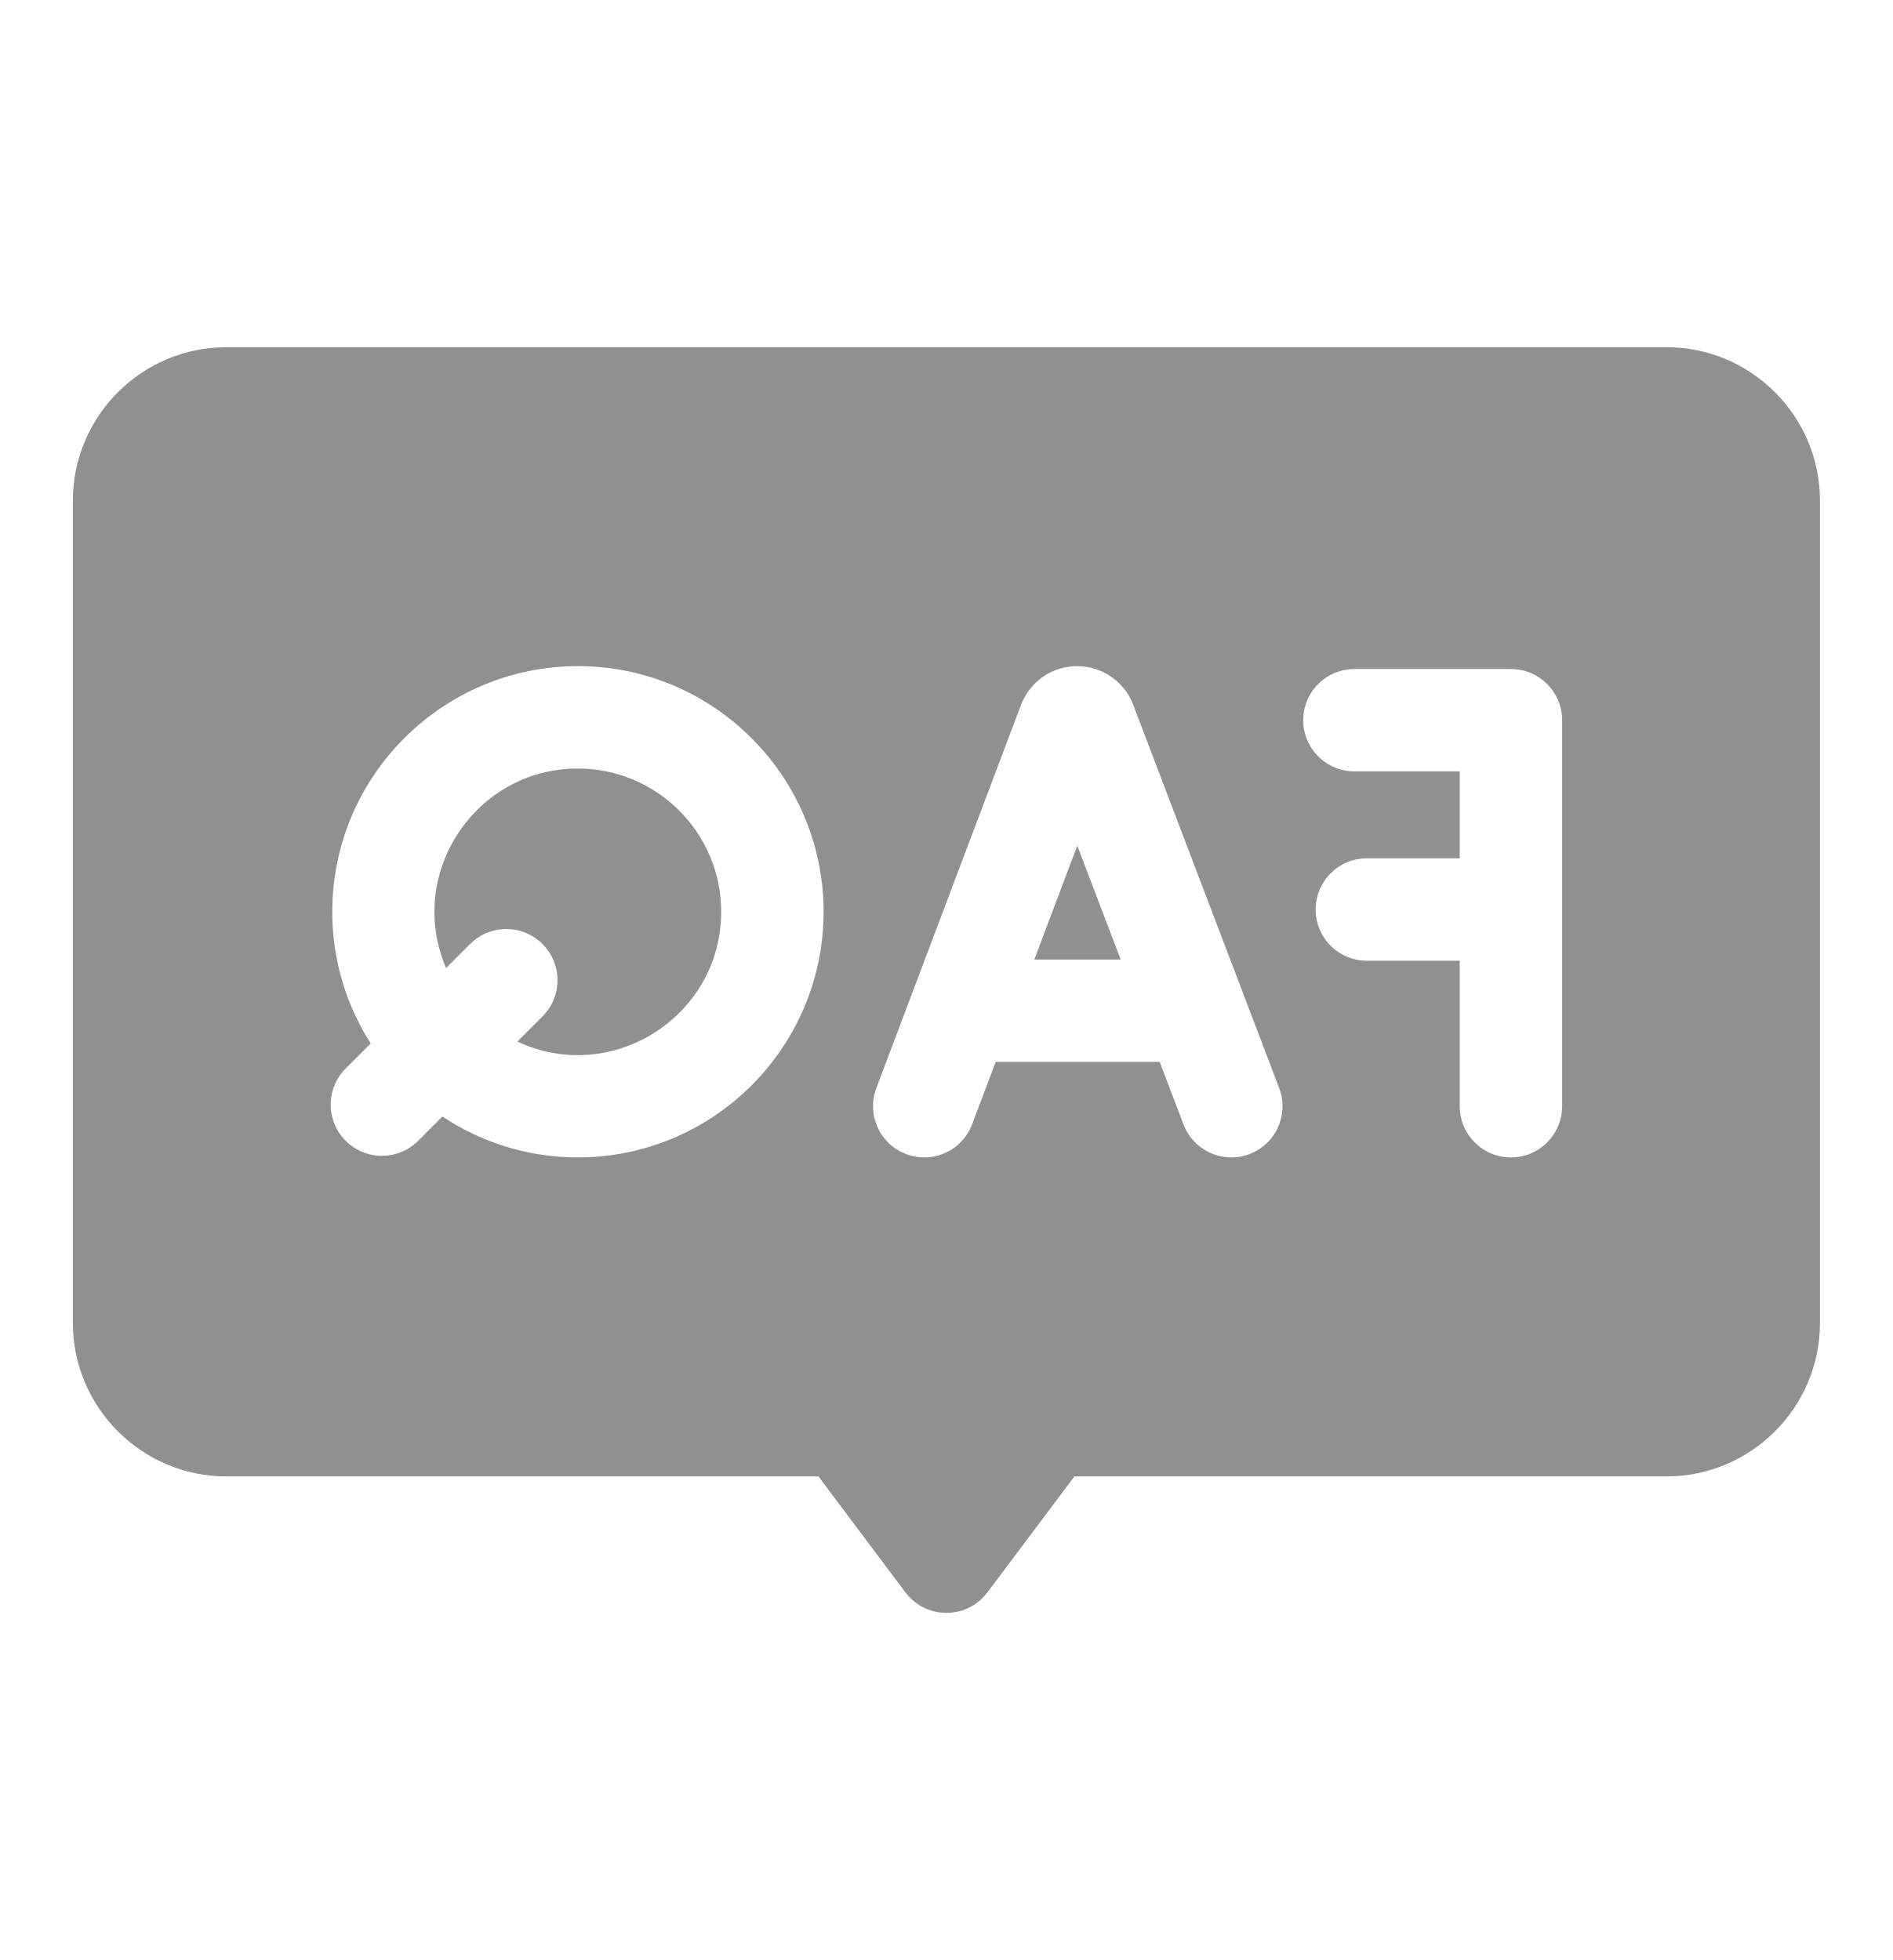
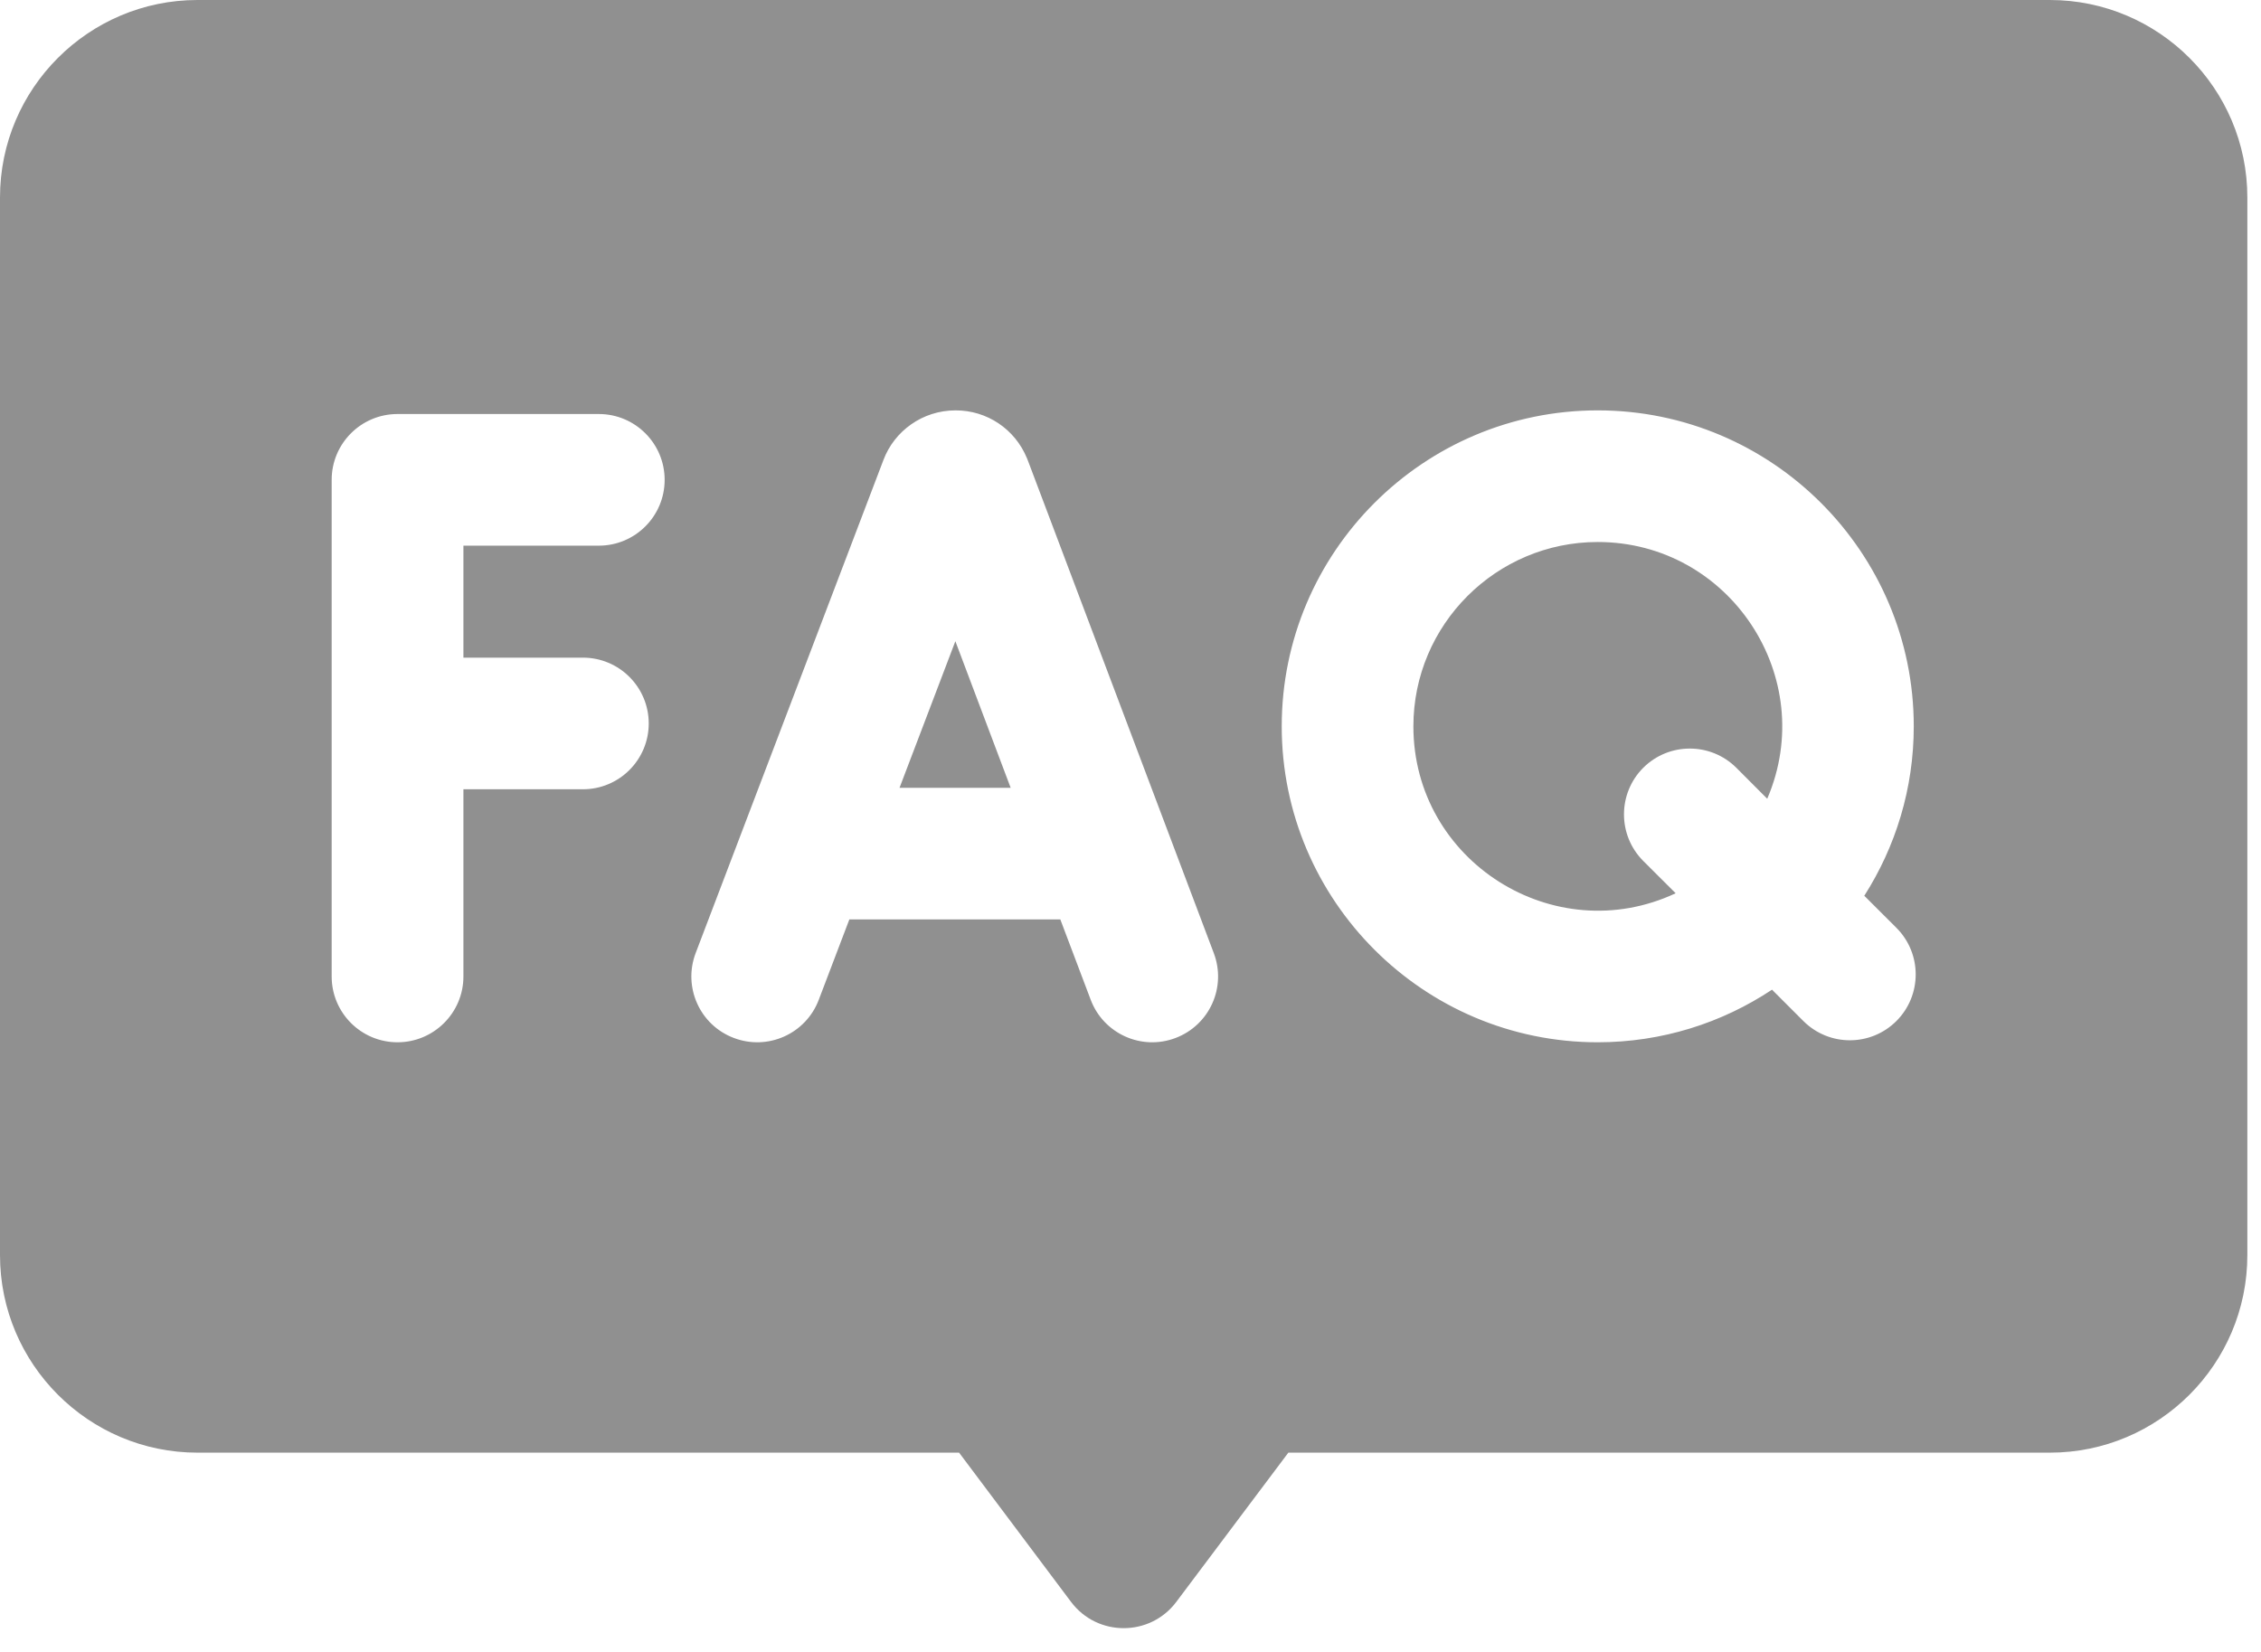
- <svg xmlns="http://www.w3.org/2000/svg" width="28" height="29" viewBox="0 0 28 29" fill="none">
-   <path d="M8.548 11.371C9.717 11.371 10.668 12.322 10.668 13.49C10.668 15.042 9.049 16.065 7.653 15.411L8.025 15.039C8.321 14.743 8.321 14.264 8.025 13.968C7.73 13.672 7.25 13.672 6.954 13.968L6.599 14.323C6.001 12.93 7.03 11.371 8.548 11.371Z" fill="#909090" />
-   <path d="M3.35 5.137H24.651C25.903 5.137 26.922 6.156 26.922 7.408V19.573C26.922 20.826 25.903 21.845 24.651 21.845H15.893L14.606 23.561C14.303 23.965 13.697 23.964 13.394 23.561L12.107 21.845H3.35C2.097 21.845 1.078 20.826 1.078 19.573V7.408C1.078 6.156 2.097 5.137 3.35 5.137ZM20.219 12.7C19.801 12.7 19.462 13.039 19.462 13.457C19.462 13.876 19.801 14.215 20.219 14.215H21.593V16.367C21.593 16.786 21.932 17.125 22.351 17.125C22.769 17.125 23.108 16.786 23.108 16.367V10.656C23.108 10.238 22.769 9.899 22.351 9.899H20.035C19.617 9.899 19.278 10.238 19.278 10.656C19.278 11.074 19.617 11.413 20.035 11.413H21.593V12.7H20.219ZM13.405 17.076C13.796 17.224 14.233 17.026 14.38 16.635L14.729 15.712H17.155L17.507 16.637C17.656 17.028 18.094 17.224 18.484 17.075C18.875 16.926 19.071 16.489 18.922 16.098L16.762 10.425C16.638 10.097 16.316 9.857 15.934 9.856C15.574 9.856 15.251 10.071 15.113 10.406C15.105 10.424 15.201 10.171 12.963 16.1C12.816 16.491 13.013 16.928 13.405 17.076ZM5.114 16.88C5.41 17.175 5.889 17.175 6.185 16.88L6.544 16.52C7.119 16.902 7.808 17.125 8.549 17.125C10.553 17.125 12.183 15.494 12.183 13.491C12.183 11.487 10.553 9.856 8.549 9.856C6.545 9.856 4.915 11.487 4.915 13.491C4.915 14.207 5.124 14.876 5.484 15.439L5.114 15.809C4.818 16.105 4.818 16.584 5.114 16.88Z" fill="#909090" />
-   <path d="M16.578 14.198H15.3L15.936 12.512L16.578 14.198Z" fill="#909090" />
+ <svg xmlns="http://www.w3.org/2000/svg" width="26" height="19" viewBox="0 0 26 19" fill="none">
+   <path d="M18.373 6.234C17.204 6.234 16.253 7.185 16.253 8.354C16.253 9.905 17.872 10.928 19.269 10.274L18.896 9.902C18.601 9.606 18.601 9.127 18.896 8.831C19.192 8.536 19.671 8.536 19.967 8.831L20.322 9.187C20.92 7.794 19.892 6.234 18.373 6.234Z" fill="#909090" />
+   <path d="M23.572 0H2.271C1.019 0 0 1.019 0 2.271V14.436C0 15.689 1.019 16.708 2.271 16.708H11.029L12.316 18.424C12.619 18.828 13.225 18.827 13.527 18.424L14.815 16.708H23.572C24.825 16.708 25.843 15.689 25.843 14.436V2.271C25.843 1.019 24.825 0 23.572 0ZM6.703 7.564C7.121 7.564 7.46 7.903 7.46 8.321C7.46 8.739 7.121 9.078 6.703 9.078H5.329V11.231C5.329 11.649 4.989 11.988 4.571 11.988C4.153 11.988 3.814 11.649 3.814 11.231V5.519C3.814 5.101 4.153 4.762 4.571 4.762H6.886C7.304 4.762 7.643 5.101 7.643 5.519C7.643 5.937 7.304 6.276 6.886 6.276H5.329V7.564H6.703ZM13.517 11.939C13.126 12.087 12.689 11.889 12.542 11.498L12.193 10.575H9.767L9.415 11.5C9.266 11.892 8.828 12.087 8.438 11.938C8.047 11.79 7.851 11.352 8 10.961L10.16 5.288C10.284 4.96 10.606 4.72 10.988 4.72C11.348 4.719 11.671 4.934 11.809 5.27C11.817 5.287 11.721 5.034 13.958 10.963C14.106 11.355 13.909 11.791 13.517 11.939ZM21.808 11.743C21.512 12.039 21.033 12.039 20.737 11.743L20.377 11.383C19.802 11.765 19.113 11.988 18.373 11.988C16.369 11.988 14.739 10.358 14.739 8.354C14.739 6.35 16.369 4.72 18.373 4.72C20.377 4.72 22.007 6.35 22.007 8.354C22.007 9.071 21.798 9.739 21.438 10.303L21.808 10.672C22.103 10.968 22.103 11.447 21.808 11.743Z" fill="#909090" />
+   <path d="M10.344 9.061H11.622L10.986 7.375L10.344 9.061Z" fill="#909090" />
</svg>
